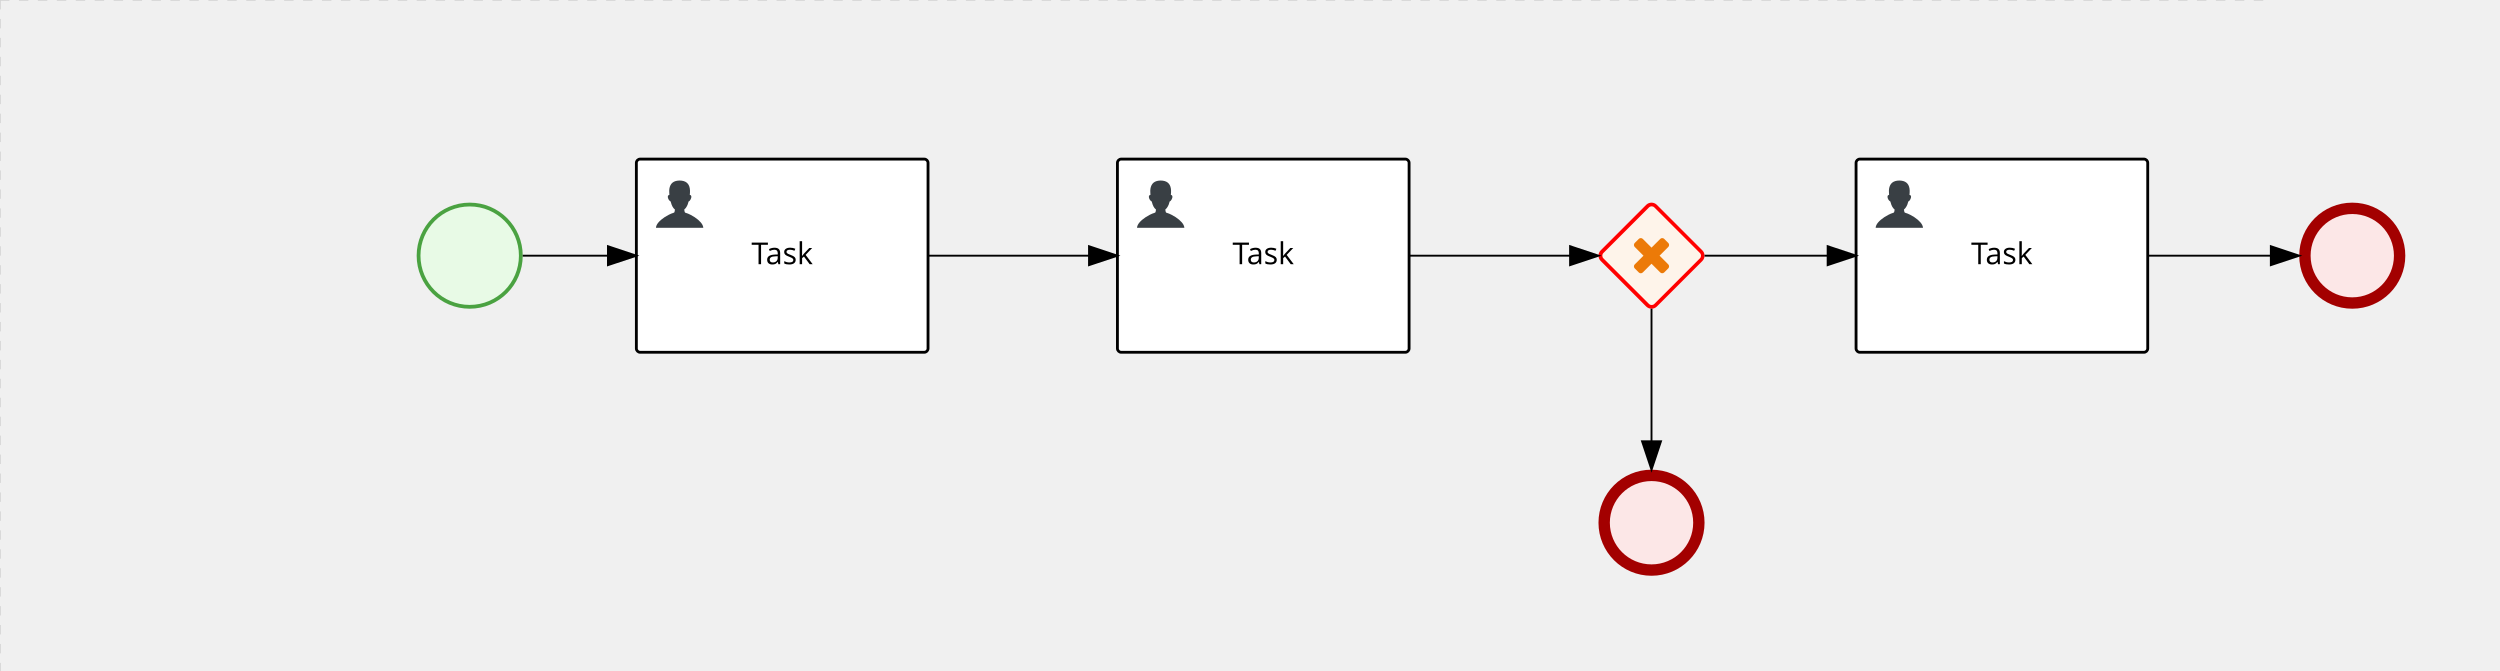
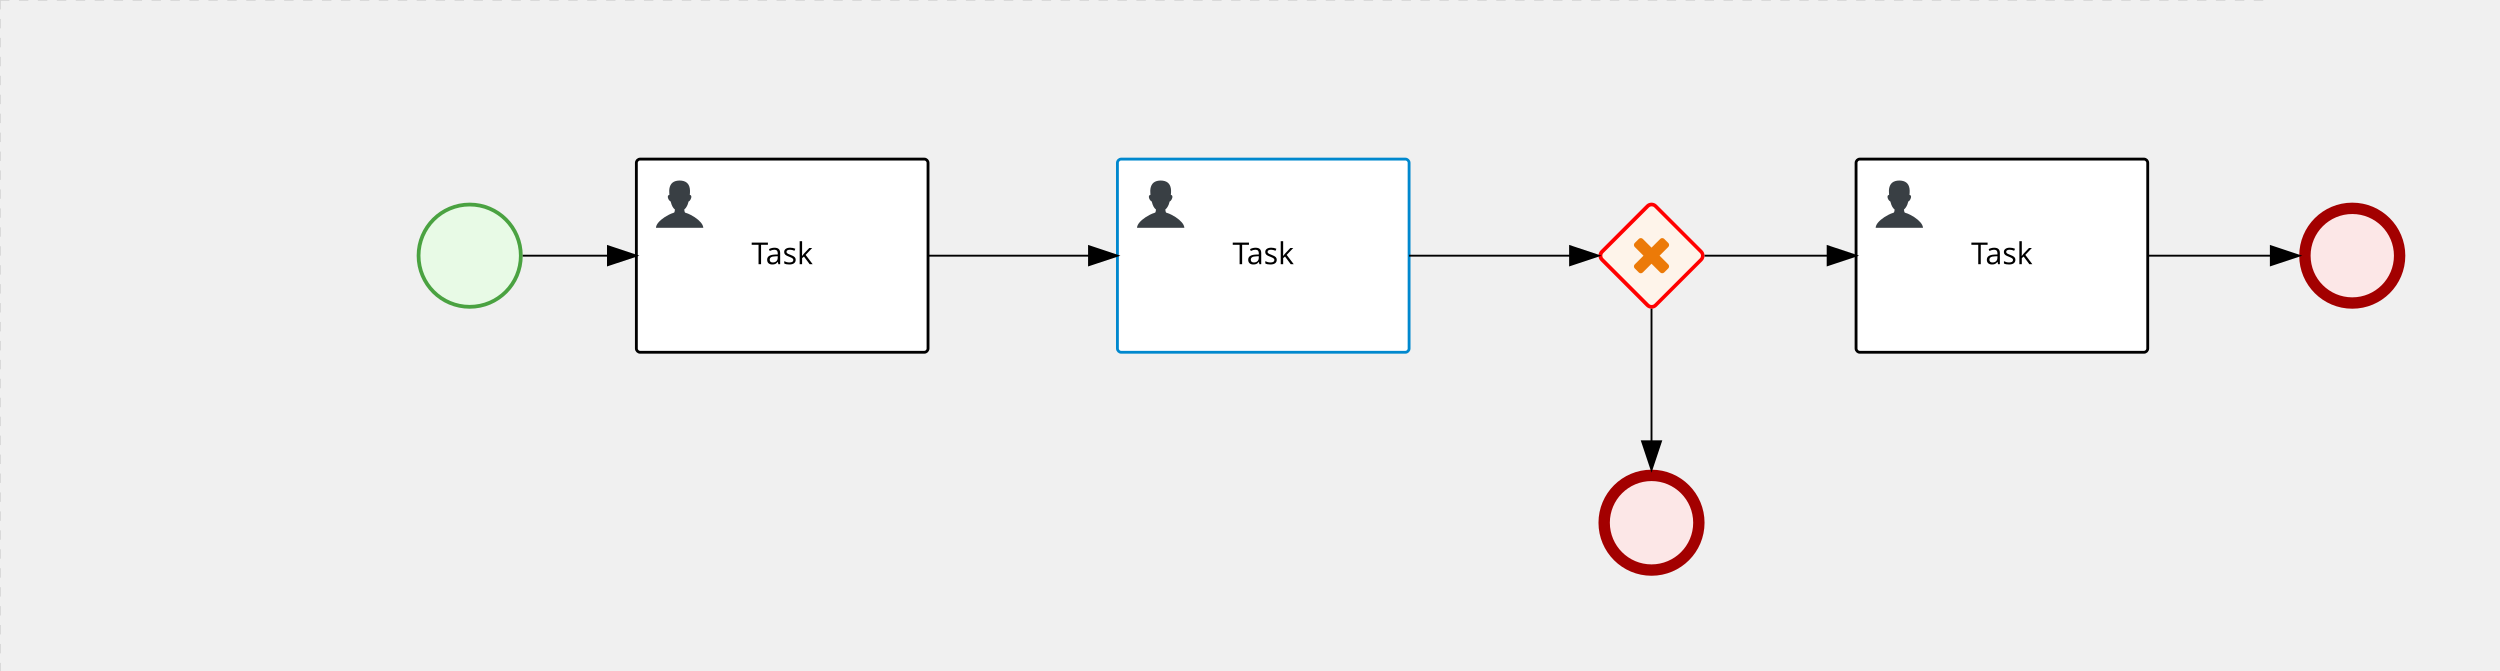
<svg xmlns="http://www.w3.org/2000/svg" version="1.1" width="1320" height="354" viewBox="0 0 1320 354">
  <defs />
  <g transform="matrix(1,0,0,1,0,0)">
    <g>
      <g>
        <g>
          <path fill="none" stroke="#d3d3d3" paint-order="fill stroke markers" d=" M 0 0 L 1200 0" stroke-miterlimit="10" stroke-opacity="0.8" stroke-dasharray="5" />
        </g>
        <g>
          <path fill="none" stroke="#d3d3d3" paint-order="fill stroke markers" d=" M 0 0 L 0 800" stroke-miterlimit="10" stroke-opacity="0.8" stroke-dasharray="5" />
        </g>
      </g>
      <g id="_D593C2EF-5B0E-4FA4-AF40-AAE9DB4D8633" bpmn2nodeid="_D593C2EF-5B0E-4FA4-AF40-AAE9DB4D8633" transform="matrix(1,0,0,1,590,84)">
        <g>
          <path fill="none" stroke="none" />
        </g>
        <g transform="matrix(1,0,0,1,0,0)">
          <path fill="#ffffff" stroke="none" id="_D593C2EF-5B0E-4FA4-AF40-AAE9DB4D8633?shapeType=BACKGROUND" paint-order="stroke fill markers" d=" M 2 0 L 152 0 L 152 0 A 2 2 0 0 1 154 2 L 154 100 L 154 100 A 2 2 0 0 1 152 102 L 2 102 L 2 102 A 2 2 0 0 1 0 100 L 0 2 L 0 2 A 2 2 0 0 1 2 0 Z" />
        </g>
        <g transform="matrix(1,0,0,1,0,0)">
-           <path fill="none" stroke="rgb(0,0,0)" id="_D593C2EF-5B0E-4FA4-AF40-AAE9DB4D8633?shapeType=BORDER&amp;renderType=STROKE" paint-order="fill stroke markers" d=" M 2 0 L 152 0 L 152 0 A 2 2 0 0 1 154 2 L 154 100 L 154 100 A 2 2 0 0 1 152 102 L 2 102 L 2 102 A 2 2 0 0 1 0 100 L 0 2 L 0 2 A 2 2 0 0 1 2 0 Z" stroke-miterlimit="10" stroke-width="1.5" stroke-dasharray="" />
+           <path fill="none" stroke="rgb(0,136,206)" id="_D593C2EF-5B0E-4FA4-AF40-AAE9DB4D8633?shapeType=BORDER&amp;renderType=STROKE" paint-order="fill stroke markers" d=" M 2 0 L 152 0 L 152 0 A 2 2 0 0 1 154 2 L 154 100 L 154 100 A 2 2 0 0 1 152 102 L 2 102 L 2 102 A 2 2 0 0 1 0 100 L 0 2 L 0 2 A 2 2 0 0 1 2 0 Z" stroke-miterlimit="10" stroke-width="1.5" stroke-dasharray="" />
        </g>
        <g>
          <g transform="matrix(0.06,0,0,0.06,9.4,9.4)">
            <g transform="matrix(1,0,0,1,0,0)">
              <path fill="#393f44" stroke="none" id="_D593C2EF-5B0E-4FA4-AF40-AAE9DB4D8633_task__Rp8r__WReX" paint-order="stroke fill markers" d=" M 0 0 M 16 445.21 C 16 440.869 18.784 431.129 22.001 424.217 C 35.768 394.64 77.283 359.28 129 333.084 C 144.516 325.224 157.347 319.964 167.807 317.174 C 171.932 316.074 175.729 314.414 176.525 313.363 C 178.894 310.234 180.914 302.908 181.727 294.5 L 182.5 286.5 L 178.507 283.455 C 166.303 274.146 154.284 251.678 148.04 226.5 C 145.611 216.707 145.056 215.462 142.984 215.158 C 141.703 214.97 138.083 212.243 134.939 209.099 C 123.233 197.393 116.891 177.376 121.44 166.49 C 123.002 162.751 128.155 159.01 131.75 159.004 C 134.448 159 134.471 158.603 132.914 138.788 C 130.927 113.496 134.279 92.265 143.132 74.076 C 152.232 55.38 167.569 42.882 189.049 36.66 C 210.203 30.532 237.797 30.532 258.951 36.66 C 300.042 48.563 318.958 83.806 314.955 141 C 314.32 150.075 313.624 157.788 313.409 158.14 C 313.194 158.493 314.575 159.073 316.479 159.43 C 328.929 161.766 330.986 177.018 321.496 196.621 C 316.903 206.109 309.357 214.508 304.817 215.185 C 303.023 215.453 302.293 217.146 299.943 226.5 C 296.659 239.567 294.474 245.305 287.948 257.995 C 282.491 268.606 273.035 281.109 268.108 284.229 L 264.871 286.278 L 265.518 292.889 C 266.345 301.33 268.639 309.871 270.877 312.837 C 272.067 314.415 275.002 315.79 280.063 317.139 C 291.069 320.075 303.617 325.274 321 334.102 C 369.815 358.891 410.848 393.758 425.032 422.5 C 429.07 430.682 432 440.232 432 445.21 L 432 448 L 224 448 L 16 448 L 16 445.21 Z" />
            </g>
          </g>
        </g>
        <g transform="matrix(1,0,0,1,4.04,13.68)">
          <g transform="matrix(0.04,0,0,0.04,63.36,69.12)">
            <g transform="matrix(1,0,0,1,0,0)">
              <path fill="none" stroke="none" />
            </g>
            <g transform="matrix(1,0,0,1,0,0)">
              <path fill="none" stroke="none" />
            </g>
          </g>
        </g>
        <g transform="matrix(1,0,0,1,60.75,43.5)">
          <text fill="#000000" stroke="none" font-family="Open Sans" font-size="12pt" font-style="normal" font-weight="normal" text-decoration="normal" x="16.25" y="12" text-anchor="middle" dominant-baseline="alphabetic">Task</text>
        </g>
      </g>
      <g id="_E145A10C-6356-4A25-845B-1C95DB2387DD" bpmn2nodeid="_E145A10C-6356-4A25-845B-1C95DB2387DD" transform="matrix(1,0,0,1,844,248)">
        <g>
          <path fill="none" stroke="none" />
        </g>
        <g transform="matrix(0.125,0,0,0.125,0,0)">
          <g transform="matrix(1,0,0,1,0,0)">
            <path fill="#fce7e7" stroke="none" id="_E145A10C-6356-4A25-845B-1C95DB2387DD?shapeType=BACKGROUND" paint-order="stroke fill markers" d=" M 0 0 M 444 224 C 444 263.9 434.2 300.8 414.4 334.5 C 394.7 368.2 368 394.9 334.4 414.5 C 300.8 434.1 263.9 444 224 444 C 184.1 444 147.2 434.2 113.5 414.4 C 79.8 394.7 53.1 368 33.5 334.4 C 13.9 300.8 4 263.9 4 224 C 4 184.1 13.8 147.2 33.6 113.5 C 53.4 79.8 80.1 53.1 113.6 33.5 C 147.1 13.9 184.1 4 224 4 C 263.9 4 300.8 13.8 334.5 33.6 C 368.2 53.4 394.9 80.1 414.5 113.6 C 434.1 147.1 444 184.1 444 224 Z" />
          </g>
          <g>
            <g transform="matrix(1,0,0,1,0,0)">
              <g transform="matrix(1,0,0,1,0,0)">
-                 <path fill="#a30000" stroke="none" id="_E145A10C-6356-4A25-845B-1C95DB2387DD?shapeType=BORDER&amp;renderType=FILL" paint-order="stroke fill markers" d=" M 0 0 M 224 0 C 100.3 0 0 100.3 0 224 C 0 347.7 100.3 448 224 448 C 347.7 448 448 347.7 448 224 C 448 100.3 347.7 0 224 0 Z M 0 0 M 224 400 C 126.8 400 48 321.2 48 224 C 48 126.8 126.8 48 224 48 C 321.2 48 400 126.8 400 224 C 400 321.2 321.2 400 224 400 Z" />
+                 <path fill="rgb(163,0,0)" stroke="none" id="_E145A10C-6356-4A25-845B-1C95DB2387DD?shapeType=BORDER&amp;renderType=FILL" paint-order="stroke fill markers" d=" M 0 0 M 224 0 C 100.3 0 0 100.3 0 224 C 0 347.7 100.3 448 224 448 C 347.7 448 448 347.7 448 224 C 448 100.3 347.7 0 224 0 Z M 0 0 M 224 400 C 126.8 400 48 321.2 48 224 C 48 126.8 126.8 48 224 48 C 321.2 48 400 126.8 400 224 C 400 321.2 321.2 400 224 400 Z" />
              </g>
            </g>
          </g>
        </g>
        <g transform="matrix(1,0,0,1,28,61)" />
      </g>
      <g id="_3E314311-2A5F-4322-8497-A9A92CA1EC7F" bpmn2nodeid="_3E314311-2A5F-4322-8497-A9A92CA1EC7F" transform="matrix(1,0,0,1,220,107)">
        <g>
          <path fill="none" stroke="none" />
        </g>
        <g transform="matrix(0.125,0,0,0.125,0,0)">
          <g transform="matrix(1,0,0,1,0,0)">
            <path fill="#e8fae6" stroke="none" id="_3E314311-2A5F-4322-8497-A9A92CA1EC7F?shapeType=BACKGROUND" paint-order="stroke fill markers" d=" M 0 0 M 444 224 C 444 263.9 434.2 300.8 414.4 334.5 C 394.7 368.2 368 394.9 334.4 414.5 C 300.8 434.1 263.9 444 224 444 C 184.1 444 147.2 434.2 113.5 414.4 C 79.8 394.7 53.1 368 33.5 334.4 C 13.9 300.8 4 263.9 4 224 C 4 184.1 13.8 147.2 33.6 113.5 C 53.4 79.8 80.1 53.1 113.6 33.5 C 147.1 13.9 184.1 4 224 4 C 263.9 4 300.8 13.8 334.5 33.6 C 368.2 53.4 394.9 80.1 414.5 113.6 C 434.1 147.1 444 184.1 444 224 Z" />
          </g>
          <g>
            <g transform="matrix(1,0,0,1,0,0)">
              <g transform="matrix(1,0,0,1,0,0)">
                <path fill="#4aa241" stroke="none" id="_3E314311-2A5F-4322-8497-A9A92CA1EC7F?shapeType=BORDER&amp;renderType=FILL" paint-order="stroke fill markers" d=" M 0 0 M 224 0 C 100.3 0 0 100.3 0 224 C 0 347.7 100.3 448 224 448 C 347.7 448 448 347.7 448 224 C 448 100.3 347.7 0 224 0 Z M 0 0 M 224 432 C 109.1 432 16 338.9 16 224 C 16 109.1 109.1 16 224 16 C 338.9 16 432 109.1 432 224 C 432 338.9 338.9 432 224 432 Z" />
              </g>
            </g>
          </g>
        </g>
        <g transform="matrix(1,0,0,1,28,61)" />
      </g>
      <g id="_675F5E19-7CC7-4B74-89AA-B60BB24FAC4D" bpmn2nodeid="_675F5E19-7CC7-4B74-89AA-B60BB24FAC4D" transform="matrix(1,0,0,1,1214,107)">
        <g>
          <path fill="none" stroke="none" />
        </g>
        <g transform="matrix(0.125,0,0,0.125,0,0)">
          <g transform="matrix(1,0,0,1,0,0)">
            <path fill="#fce7e7" stroke="none" id="_675F5E19-7CC7-4B74-89AA-B60BB24FAC4D?shapeType=BACKGROUND" paint-order="stroke fill markers" d=" M 0 0 M 444 224 C 444 263.9 434.2 300.8 414.4 334.5 C 394.7 368.2 368 394.9 334.4 414.5 C 300.8 434.1 263.9 444 224 444 C 184.1 444 147.2 434.2 113.5 414.4 C 79.8 394.7 53.1 368 33.5 334.4 C 13.9 300.8 4 263.9 4 224 C 4 184.1 13.8 147.2 33.6 113.5 C 53.4 79.8 80.1 53.1 113.6 33.5 C 147.1 13.9 184.1 4 224 4 C 263.9 4 300.8 13.8 334.5 33.6 C 368.2 53.4 394.9 80.1 414.5 113.6 C 434.1 147.1 444 184.1 444 224 Z" />
          </g>
          <g>
            <g transform="matrix(1,0,0,1,0,0)">
              <g transform="matrix(1,0,0,1,0,0)">
                <path fill="#a30000" stroke="none" id="_675F5E19-7CC7-4B74-89AA-B60BB24FAC4D?shapeType=BORDER&amp;renderType=FILL" paint-order="stroke fill markers" d=" M 0 0 M 224 0 C 100.3 0 0 100.3 0 224 C 0 347.7 100.3 448 224 448 C 347.7 448 448 347.7 448 224 C 448 100.3 347.7 0 224 0 Z M 0 0 M 224 400 C 126.8 400 48 321.2 48 224 C 48 126.8 126.8 48 224 48 C 321.2 48 400 126.8 400 224 C 400 321.2 321.2 400 224 400 Z" />
-               </g>
-             </g>
-           </g>
-         </g>
-         <g transform="matrix(1,0,0,1,28,61)" />
-       </g>
-       <g id="_EE5ED0E0-58F2-41F2-A591-5C6BAFEECC30" bpmn2nodeid="_EE5ED0E0-58F2-41F2-A591-5C6BAFEECC30" transform="matrix(1,0,0,1,844,107)">
-         <g>
-           <path fill="none" stroke="none" />
-         </g>
-         <g transform="matrix(0.125,0,0,0.125,0,0)">
-           <g transform="matrix(1,0,0,1,0,0)">
-             <path fill="#fef4ea" stroke="none" id="_EE5ED0E0-58F2-41F2-A591-5C6BAFEECC30?shapeType=BACKGROUND" paint-order="stroke fill markers" d=" M 0 0 M 224.4 4.3 C 216.4 4.3 208.4 7.3 202.3 13.4 L 13.5 202.2 C 1.3 214.4 1.3 234.2 13.5 246.4 L 202.2 435.1 C 208.3 441.2 216.4 444.2 224.3 444.2 C 232.2 444.2 240.3 441.2 246.4 435.1 L 435.1 246.4 C 447.3 234.2 447.3 214.4 435.1 202.2 L 246.5 13.4 C 240.4 7.3 232.4 4.3 224.4 4.3 L 224.4 4.3 Z" />
-           </g>
-           <g>
-             <g transform="matrix(1,0,0,1,0,0)">
-               <g transform="matrix(1,0,0,1,0,0)">
-                 <path fill="rgb(255,0,0)" stroke="none" id="_EE5ED0E0-58F2-41F2-A591-5C6BAFEECC30?shapeType=BORDER&amp;renderType=FILL" paint-order="stroke fill markers" d=" M 0 0 M 20.8 212.7 L 213.3 20.2 C 219.6 13.9 229.7 13.9 235.9 20.2 L 428.4 212.7 C 434.7 219 434.7 229.1 428.4 235.3 L 235.9 427.8 C 229.6 434.1 219.5 434.1 213.3 427.8 L 20.8 235.3 C 14.5 229.1 14.5 218.9 20.8 212.7 L 20.8 212.7 Z M 0 0 M 0 224 C 0 232.1 3.1 240.3 9.3 246.5 L 201.5 438.7 C 213.9 451.1 234.1 451.1 246.5 438.7 L 438.7 246.5 C 444.9 240.3 448 232.1 448 224 C 448 215.9 444.9 207.7 438.7 201.5 L 246.5 9.3 C 234.1 -3.1 213.9 -3.1 201.5 9.3 L 9.3 201.5 C 3.1 207.7 0 215.9 0 224 L 0 224 Z" />
-               </g>
-             </g>
-           </g>
-           <g>
-             <g transform="matrix(1,0,0,1,0,0)">
-               <g transform="matrix(1,0,0,1,0,0)">
-                 <path fill="#ec7a08" stroke="none" id="_EE5ED0E0-58F2-41F2-A591-5C6BAFEECC30_exclusive" paint-order="stroke fill markers" d=" M 0 0 M 298.2 269.2 C 298.2 272.6 297.1 275.3 294.7 277.7 L 277.7 294.7 C 275.3 297.1 272.6 298.2 269.2 298.2 C 265.8 298.2 263.1 297.1 260.7 294.7 L 224 258 L 187.2 294.8 C 184.8 297.2 182.1 298.3 178.7 298.3 C 175.3 298.3 172.6 297.2 170.2 294.8 L 153.2 277.8 C 150.8 275.4 149.7 272.7 149.7 269.3 C 149.7 265.9 150.8 263.2 153.2 260.8 L 190 224 L 153.2 187.2 C 150.8 184.8 149.7 182 149.7 178.7 C 149.7 175.3 150.8 172.5 153.2 170.2 L 170.2 153.2 C 172.6 150.8 175.3 149.7 178.7 149.7 C 182.1 149.7 184.8 150.8 187.2 153.2 L 224 190 L 260.8 153.2 C 263.2 150.8 265.9 149.7 269.3 149.7 C 272.7 149.7 275.4 150.8 277.8 153.2 L 294.8 170.2 C 297.2 172.5 298.3 175.3 298.3 178.7 C 298.3 182 297.2 184.8 294.8 187.2 L 258 224 L 294.8 260.8 C 297.1 263.1 298.2 265.9 298.2 269.2 Z" />
              </g>
            </g>
          </g>
        </g>
        <g transform="matrix(1,0,0,1,28,61)" />
      </g>
      <g id="_6208DA0E-7B35-41E8-BAA2-090D3D3D5E77" bpmn2nodeid="_6208DA0E-7B35-41E8-BAA2-090D3D3D5E77" transform="matrix(1,0,0,1,336,84)">
        <g>
          <path fill="none" stroke="none" />
        </g>
        <g transform="matrix(1,0,0,1,0,0)">
          <path fill="#ffffff" stroke="none" id="_6208DA0E-7B35-41E8-BAA2-090D3D3D5E77?shapeType=BACKGROUND" paint-order="stroke fill markers" d=" M 2 0 L 152 0 L 152 0 A 2 2 0 0 1 154 2 L 154 100 L 154 100 A 2 2 0 0 1 152 102 L 2 102 L 2 102 A 2 2 0 0 1 0 100 L 0 2 L 0 2 A 2 2 0 0 1 2 0 Z" />
        </g>
        <g transform="matrix(1,0,0,1,0,0)">
          <path fill="none" stroke="#000000" id="_6208DA0E-7B35-41E8-BAA2-090D3D3D5E77?shapeType=BORDER&amp;renderType=STROKE" paint-order="fill stroke markers" d=" M 2 0 L 152 0 L 152 0 A 2 2 0 0 1 154 2 L 154 100 L 154 100 A 2 2 0 0 1 152 102 L 2 102 L 2 102 A 2 2 0 0 1 0 100 L 0 2 L 0 2 A 2 2 0 0 1 2 0 Z" stroke-miterlimit="10" stroke-width="1.5" stroke-dasharray="" />
        </g>
        <g>
          <g transform="matrix(0.06,0,0,0.06,9.4,9.4)">
            <g transform="matrix(1,0,0,1,0,0)">
              <path fill="#393f44" stroke="none" id="_6208DA0E-7B35-41E8-BAA2-090D3D3D5E77_task__Rp8r__WReX" paint-order="stroke fill markers" d=" M 0 0 M 16 445.21 C 16 440.869 18.784 431.129 22.001 424.217 C 35.768 394.64 77.283 359.28 129 333.084 C 144.516 325.224 157.347 319.964 167.807 317.174 C 171.932 316.074 175.729 314.414 176.525 313.363 C 178.894 310.234 180.914 302.908 181.727 294.5 L 182.5 286.5 L 178.507 283.455 C 166.303 274.146 154.284 251.678 148.04 226.5 C 145.611 216.707 145.056 215.462 142.984 215.158 C 141.703 214.97 138.083 212.243 134.939 209.099 C 123.233 197.393 116.891 177.376 121.44 166.49 C 123.002 162.751 128.155 159.01 131.75 159.004 C 134.448 159 134.471 158.603 132.914 138.788 C 130.927 113.496 134.279 92.265 143.132 74.076 C 152.232 55.38 167.569 42.882 189.049 36.66 C 210.203 30.532 237.797 30.532 258.951 36.66 C 300.042 48.563 318.958 83.806 314.955 141 C 314.32 150.075 313.624 157.788 313.409 158.14 C 313.194 158.493 314.575 159.073 316.479 159.43 C 328.929 161.766 330.986 177.018 321.496 196.621 C 316.903 206.109 309.357 214.508 304.817 215.185 C 303.023 215.453 302.293 217.146 299.943 226.5 C 296.659 239.567 294.474 245.305 287.948 257.995 C 282.491 268.606 273.035 281.109 268.108 284.229 L 264.871 286.278 L 265.518 292.889 C 266.345 301.33 268.639 309.871 270.877 312.837 C 272.067 314.415 275.002 315.79 280.063 317.139 C 291.069 320.075 303.617 325.274 321 334.102 C 369.815 358.891 410.848 393.758 425.032 422.5 C 429.07 430.682 432 440.232 432 445.21 L 432 448 L 224 448 L 16 448 L 16 445.21 Z" />
            </g>
          </g>
        </g>
        <g transform="matrix(1,0,0,1,4.04,13.68)">
          <g transform="matrix(0.04,0,0,0.04,63.36,69.12)">
            <g transform="matrix(1,0,0,1,0,0)">
              <path fill="none" stroke="none" />
            </g>
            <g transform="matrix(1,0,0,1,0,0)">
              <path fill="none" stroke="none" />
            </g>
          </g>
        </g>
        <g transform="matrix(1,0,0,1,60.75,43.5)">
          <text fill="#000000" stroke="none" font-family="Open Sans" font-size="12pt" font-style="normal" font-weight="normal" text-decoration="normal" x="16.25" y="12" text-anchor="middle" dominant-baseline="alphabetic">Task</text>
        </g>
      </g>
      <g id="_C71B5B31-4610-4753-A984-6B48947F6C25" bpmn2nodeid="_C71B5B31-4610-4753-A984-6B48947F6C25">
        <g>
          <path fill="none" stroke="#000000" paint-order="fill stroke markers" d=" M 276 135 L 321 135" stroke-miterlimit="10" stroke-dasharray="" />
        </g>
        <g transform="matrix(1,0,0,1,276,135)" />
        <g transform="matrix(6.123233995736766e-17,1,-1,6.123233995736766e-17,336,130)">
          <path fill="#000000" stroke="#000000" paint-order="fill stroke markers" d=" M 10 15 L 0 15 L 5 0 Z" stroke-miterlimit="10" stroke-dasharray="" />
        </g>
        <g transform="matrix(1,0,0,1,276,125)" />
      </g>
      <g id="_E5F89B20-6A4A-48C5-A559-452ABD0282FD" bpmn2nodeid="_E5F89B20-6A4A-48C5-A559-452ABD0282FD">
        <g>
          <path fill="none" stroke="#000000" paint-order="fill stroke markers" d=" M 490 135 L 575 135" stroke-miterlimit="10" stroke-dasharray="" />
        </g>
        <g transform="matrix(1,0,0,1,490,135)" />
        <g transform="matrix(6.123233995736766e-17,1,-1,6.123233995736766e-17,590,130)">
          <path fill="#000000" stroke="#000000" paint-order="fill stroke markers" d=" M 10 15 L 0 15 L 5 0 Z" stroke-miterlimit="10" stroke-dasharray="" />
        </g>
        <g transform="matrix(1,0,0,1,490,125)" />
-       </g>
-       <g id="_83EE005F-3367-4FE5-A98A-5263D35B94E9" bpmn2nodeid="_83EE005F-3367-4FE5-A98A-5263D35B94E9">
-         <g>
-           <path fill="none" stroke="#000000" paint-order="fill stroke markers" d=" M 744 135 L 829 135" stroke-miterlimit="10" stroke-dasharray="" />
-         </g>
-         <g transform="matrix(1,0,0,1,744,135)" />
-         <g transform="matrix(6.123233995736766e-17,1,-1,6.123233995736766e-17,844,130)">
-           <path fill="#000000" stroke="#000000" paint-order="fill stroke markers" d=" M 10 15 L 0 15 L 5 0 Z" stroke-miterlimit="10" stroke-dasharray="" />
-         </g>
-         <g transform="matrix(1,0,0,1,744,125)" />
-       </g>
-       <g id="_720538AD-FDC6-4A2B-8549-E0234346A2CE" bpmn2nodeid="_720538AD-FDC6-4A2B-8549-E0234346A2CE">
-         <g>
-           <path fill="none" stroke="#000000" paint-order="fill stroke markers" d=" M 872 163 L 872 233" stroke-miterlimit="10" stroke-dasharray="" />
-         </g>
-         <g transform="matrix(1,0,0,1,872,163)" />
-         <g transform="matrix(-1,1.2246467991473532e-16,-1.2246467991473532e-16,-1,877,248)">
-           <path fill="#000000" stroke="#000000" paint-order="fill stroke markers" d=" M 10 15 L 0 15 L 5 0 Z" stroke-miterlimit="10" stroke-dasharray="" />
-         </g>
-         <g transform="matrix(1,0,0,1,882,205.5)" />
      </g>
      <g transform="matrix(1,0,0,1,844,248)" />
      <g transform="matrix(1,0,0,1,220,107)" />
      <g transform="matrix(1,0,0,1,1214,107)" />
-       <g transform="matrix(1,0,0,1,844,107)" />
      <g transform="matrix(1,0,0,1,336,84)" />
      <g transform="matrix(1,0,0,1,590,84)" />
      <g id="_1D8ACA8D-3ECF-4255-B807-F2120E73129B" bpmn2nodeid="_1D8ACA8D-3ECF-4255-B807-F2120E73129B" transform="matrix(1,0,0,1,980,84)">
        <g>
          <path fill="none" stroke="none" />
        </g>
        <g transform="matrix(1,0,0,1,0,0)">
          <path fill="#ffffff" stroke="none" id="_1D8ACA8D-3ECF-4255-B807-F2120E73129B?shapeType=BACKGROUND" paint-order="stroke fill markers" d=" M 2 0 L 152 0 L 152 0 A 2 2 0 0 1 154 2 L 154 100 L 154 100 A 2 2 0 0 1 152 102 L 2 102 L 2 102 A 2 2 0 0 1 0 100 L 0 2 L 0 2 A 2 2 0 0 1 2 0 Z" />
        </g>
        <g transform="matrix(1,0,0,1,0,0)">
          <path fill="none" stroke="rgb(0,0,0)" id="_1D8ACA8D-3ECF-4255-B807-F2120E73129B?shapeType=BORDER&amp;renderType=STROKE" paint-order="fill stroke markers" d=" M 2 0 L 152 0 L 152 0 A 2 2 0 0 1 154 2 L 154 100 L 154 100 A 2 2 0 0 1 152 102 L 2 102 L 2 102 A 2 2 0 0 1 0 100 L 0 2 L 0 2 A 2 2 0 0 1 2 0 Z" stroke-miterlimit="10" stroke-width="1.5" stroke-dasharray="" />
        </g>
        <g>
          <g transform="matrix(0.06,0,0,0.06,9.4,9.4)">
            <g transform="matrix(1,0,0,1,0,0)">
              <path fill="#393f44" stroke="none" id="_1D8ACA8D-3ECF-4255-B807-F2120E73129B_task__Rp8r__WReX" paint-order="stroke fill markers" d=" M 0 0 M 16 445.21 C 16 440.869 18.784 431.129 22.001 424.217 C 35.768 394.64 77.283 359.28 129 333.084 C 144.516 325.224 157.347 319.964 167.807 317.174 C 171.932 316.074 175.729 314.414 176.525 313.363 C 178.894 310.234 180.914 302.908 181.727 294.5 L 182.5 286.5 L 178.507 283.455 C 166.303 274.146 154.284 251.678 148.04 226.5 C 145.611 216.707 145.056 215.462 142.984 215.158 C 141.703 214.97 138.083 212.243 134.939 209.099 C 123.233 197.393 116.891 177.376 121.44 166.49 C 123.002 162.751 128.155 159.01 131.75 159.004 C 134.448 159 134.471 158.603 132.914 138.788 C 130.927 113.496 134.279 92.265 143.132 74.076 C 152.232 55.38 167.569 42.882 189.049 36.66 C 210.203 30.532 237.797 30.532 258.951 36.66 C 300.042 48.563 318.958 83.806 314.955 141 C 314.32 150.075 313.624 157.788 313.409 158.14 C 313.194 158.493 314.575 159.073 316.479 159.43 C 328.929 161.766 330.986 177.018 321.496 196.621 C 316.903 206.109 309.357 214.508 304.817 215.185 C 303.023 215.453 302.293 217.146 299.943 226.5 C 296.659 239.567 294.474 245.305 287.948 257.995 C 282.491 268.606 273.035 281.109 268.108 284.229 L 264.871 286.278 L 265.518 292.889 C 266.345 301.33 268.639 309.871 270.877 312.837 C 272.067 314.415 275.002 315.79 280.063 317.139 C 291.069 320.075 303.617 325.274 321 334.102 C 369.815 358.891 410.848 393.758 425.032 422.5 C 429.07 430.682 432 440.232 432 445.21 L 432 448 L 224 448 L 16 448 L 16 445.21 Z" />
            </g>
          </g>
        </g>
        <g transform="matrix(1,0,0,1,4.04,13.68)">
          <g transform="matrix(0.04,0,0,0.04,63.36,69.12)">
            <g transform="matrix(1,0,0,1,0,0)">
              <path fill="none" stroke="none" />
            </g>
            <g transform="matrix(1,0,0,1,0,0)">
              <path fill="none" stroke="none" />
            </g>
          </g>
        </g>
        <g transform="matrix(1,0,0,1,60.75,43.5)">
          <text fill="#000000" stroke="none" font-family="Open Sans" font-size="12pt" font-style="normal" font-weight="normal" text-decoration="normal" x="16.25" y="12" text-anchor="middle" dominant-baseline="alphabetic">Task</text>
        </g>
      </g>
+       <g id="_F6E208FF-ADDB-46F8-B089-F2422958B2E1" bpmn2nodeid="_F6E208FF-ADDB-46F8-B089-F2422958B2E1">
+         <g>
+           <path fill="none" stroke="#000000" paint-order="fill stroke markers" d=" M 1134 135 L 1199 135" stroke-miterlimit="10" stroke-dasharray="" />
+         </g>
+         <g transform="matrix(1,0,0,1,1134,135)" />
+         <g transform="matrix(6.123233995736766e-17,1,-1,6.123233995736766e-17,1214,130)">
+           <path fill="#000000" stroke="#000000" paint-order="fill stroke markers" d=" M 10 15 L 0 15 L 5 0 Z" stroke-miterlimit="10" stroke-dasharray="" />
+         </g>
+         <g transform="matrix(1,0,0,1,1134,125)" />
+       </g>
+       <g transform="matrix(1,0,0,1,980,84)" />
+       <g id="_EE5ED0E0-58F2-41F2-A591-5C6BAFEECC30" bpmn2nodeid="_EE5ED0E0-58F2-41F2-A591-5C6BAFEECC30" transform="matrix(1,0,0,1,844,107)">
+         <g>
+           <path fill="none" stroke="none" />
+         </g>
+         <g transform="matrix(0.125,0,0,0.125,0,0)">
+           <g transform="matrix(1,0,0,1,0,0)">
+             <path fill="#fef4ea" stroke="none" id="_EE5ED0E0-58F2-41F2-A591-5C6BAFEECC30?shapeType=BACKGROUND" paint-order="stroke fill markers" d=" M 0 0 M 224.4 4.3 C 216.4 4.3 208.4 7.3 202.3 13.4 L 13.5 202.2 C 1.3 214.4 1.3 234.2 13.5 246.4 L 202.2 435.1 C 208.3 441.2 216.4 444.2 224.3 444.2 C 232.2 444.2 240.3 441.2 246.4 435.1 L 435.1 246.4 C 447.3 234.2 447.3 214.4 435.1 202.2 L 246.5 13.4 C 240.4 7.3 232.4 4.3 224.4 4.3 L 224.4 4.3 Z" />
+           </g>
+           <g>
+             <g transform="matrix(1,0,0,1,0,0)">
+               <g transform="matrix(1,0,0,1,0,0)">
+                 <path fill="rgb(255,0,0)" stroke="none" id="_EE5ED0E0-58F2-41F2-A591-5C6BAFEECC30?shapeType=BORDER&amp;renderType=FILL" paint-order="stroke fill markers" d=" M 0 0 M 20.8 212.7 L 213.3 20.2 C 219.6 13.9 229.7 13.9 235.9 20.2 L 428.4 212.7 C 434.7 219 434.7 229.1 428.4 235.3 L 235.9 427.8 C 229.6 434.1 219.5 434.1 213.3 427.8 L 20.8 235.3 C 14.5 229.1 14.5 218.9 20.8 212.7 L 20.8 212.7 Z M 0 0 M 0 224 C 0 232.1 3.1 240.3 9.3 246.5 L 201.5 438.7 C 213.9 451.1 234.1 451.1 246.5 438.7 L 438.7 246.5 C 444.9 240.3 448 232.1 448 224 C 448 215.9 444.9 207.7 438.7 201.5 L 246.5 9.3 C 234.1 -3.1 213.9 -3.1 201.5 9.3 L 9.3 201.5 C 3.1 207.7 0 215.9 0 224 L 0 224 Z" />
+               </g>
+             </g>
+           </g>
+           <g>
+             <g transform="matrix(1,0,0,1,0,0)">
+               <g transform="matrix(1,0,0,1,0,0)">
+                 <path fill="#ec7a08" stroke="none" id="_EE5ED0E0-58F2-41F2-A591-5C6BAFEECC30_exclusive" paint-order="stroke fill markers" d=" M 0 0 M 298.2 269.2 C 298.2 272.6 297.1 275.3 294.7 277.7 L 277.7 294.7 C 275.3 297.1 272.6 298.2 269.2 298.2 C 265.8 298.2 263.1 297.1 260.7 294.7 L 224 258 L 187.2 294.8 C 184.8 297.2 182.1 298.3 178.7 298.3 C 175.3 298.3 172.6 297.2 170.2 294.8 L 153.2 277.8 C 150.8 275.4 149.7 272.7 149.7 269.3 C 149.7 265.9 150.8 263.2 153.2 260.8 L 190 224 L 153.2 187.2 C 150.8 184.8 149.7 182 149.7 178.7 C 149.7 175.3 150.8 172.5 153.2 170.2 L 170.2 153.2 C 172.6 150.8 175.3 149.7 178.7 149.7 C 182.1 149.7 184.8 150.8 187.2 153.2 L 224 190 L 260.8 153.2 C 263.2 150.8 265.9 149.7 269.3 149.7 C 272.7 149.7 275.4 150.8 277.8 153.2 L 294.8 170.2 C 297.2 172.5 298.3 175.3 298.3 178.7 C 298.3 182 297.2 184.8 294.8 187.2 L 258 224 L 294.8 260.8 C 297.1 263.1 298.2 265.9 298.2 269.2 Z" />
+               </g>
+             </g>
+           </g>
+         </g>
+         <g transform="matrix(1,0,0,1,28,61)" />
+       </g>
+       <g id="_83EE005F-3367-4FE5-A98A-5263D35B94E9" bpmn2nodeid="_83EE005F-3367-4FE5-A98A-5263D35B94E9">
+         <g>
+           <path fill="none" stroke="#000000" paint-order="fill stroke markers" d=" M 744 135 L 829 135" stroke-miterlimit="10" stroke-dasharray="" />
+         </g>
+         <g transform="matrix(1,0,0,1,744,135)" />
+         <g transform="matrix(6.123233995736766e-17,1,-1,6.123233995736766e-17,844,130)">
+           <path fill="#000000" stroke="#000000" paint-order="fill stroke markers" d=" M 10 15 L 0 15 L 5 0 Z" stroke-miterlimit="10" stroke-dasharray="" />
+         </g>
+         <g transform="matrix(1,0,0,1,744,125)" />
+       </g>
      <g id="_6E099A80-D4E9-4966-9E38-EAD72E5B679E" bpmn2nodeid="_6E099A80-D4E9-4966-9E38-EAD72E5B679E">
        <g>
          <path fill="none" stroke="#000000" paint-order="fill stroke markers" d=" M 900 135 L 965 135" stroke-miterlimit="10" stroke-dasharray="" />
        </g>
        <g transform="matrix(1,0,0,1,900,135)" />
        <g transform="matrix(6.123233995736766e-17,1,-1,6.123233995736766e-17,980,130)">
          <path fill="#000000" stroke="#000000" paint-order="fill stroke markers" d=" M 10 15 L 0 15 L 5 0 Z" stroke-miterlimit="10" stroke-dasharray="" />
        </g>
        <g transform="matrix(1,0,0,1,900,125)" />
      </g>
-       <g id="_F6E208FF-ADDB-46F8-B089-F2422958B2E1" bpmn2nodeid="_F6E208FF-ADDB-46F8-B089-F2422958B2E1">
-         <g>
-           <path fill="none" stroke="#000000" paint-order="fill stroke markers" d=" M 1134 135 L 1199 135" stroke-miterlimit="10" stroke-dasharray="" />
-         </g>
-         <g transform="matrix(1,0,0,1,1134,135)" />
-         <g transform="matrix(6.123233995736766e-17,1,-1,6.123233995736766e-17,1214,130)">
-           <path fill="#000000" stroke="#000000" paint-order="fill stroke markers" d=" M 10 15 L 0 15 L 5 0 Z" stroke-miterlimit="10" stroke-dasharray="" />
-         </g>
-         <g transform="matrix(1,0,0,1,1134,125)" />
-       </g>
-       <g transform="matrix(1,0,0,1,980,84)" />
+       <g id="_720538AD-FDC6-4A2B-8549-E0234346A2CE" bpmn2nodeid="_720538AD-FDC6-4A2B-8549-E0234346A2CE">
+         <g>
+           <path fill="none" stroke="#000000" paint-order="fill stroke markers" d=" M 872 163 L 872 233" stroke-miterlimit="10" stroke-dasharray="" />
+         </g>
+         <g transform="matrix(1,0,0,1,872,163)" />
+         <g transform="matrix(-1,1.2246467991473532e-16,-1.2246467991473532e-16,-1,877,248)">
+           <path fill="#000000" stroke="#000000" paint-order="fill stroke markers" d=" M 10 15 L 0 15 L 5 0 Z" stroke-miterlimit="10" stroke-dasharray="" />
+         </g>
+         <g transform="matrix(1,0,0,1,882,205.5)" />
+       </g>
+       <g transform="matrix(1,0,0,1,844,107)" />
    </g>
  </g>
</svg>
